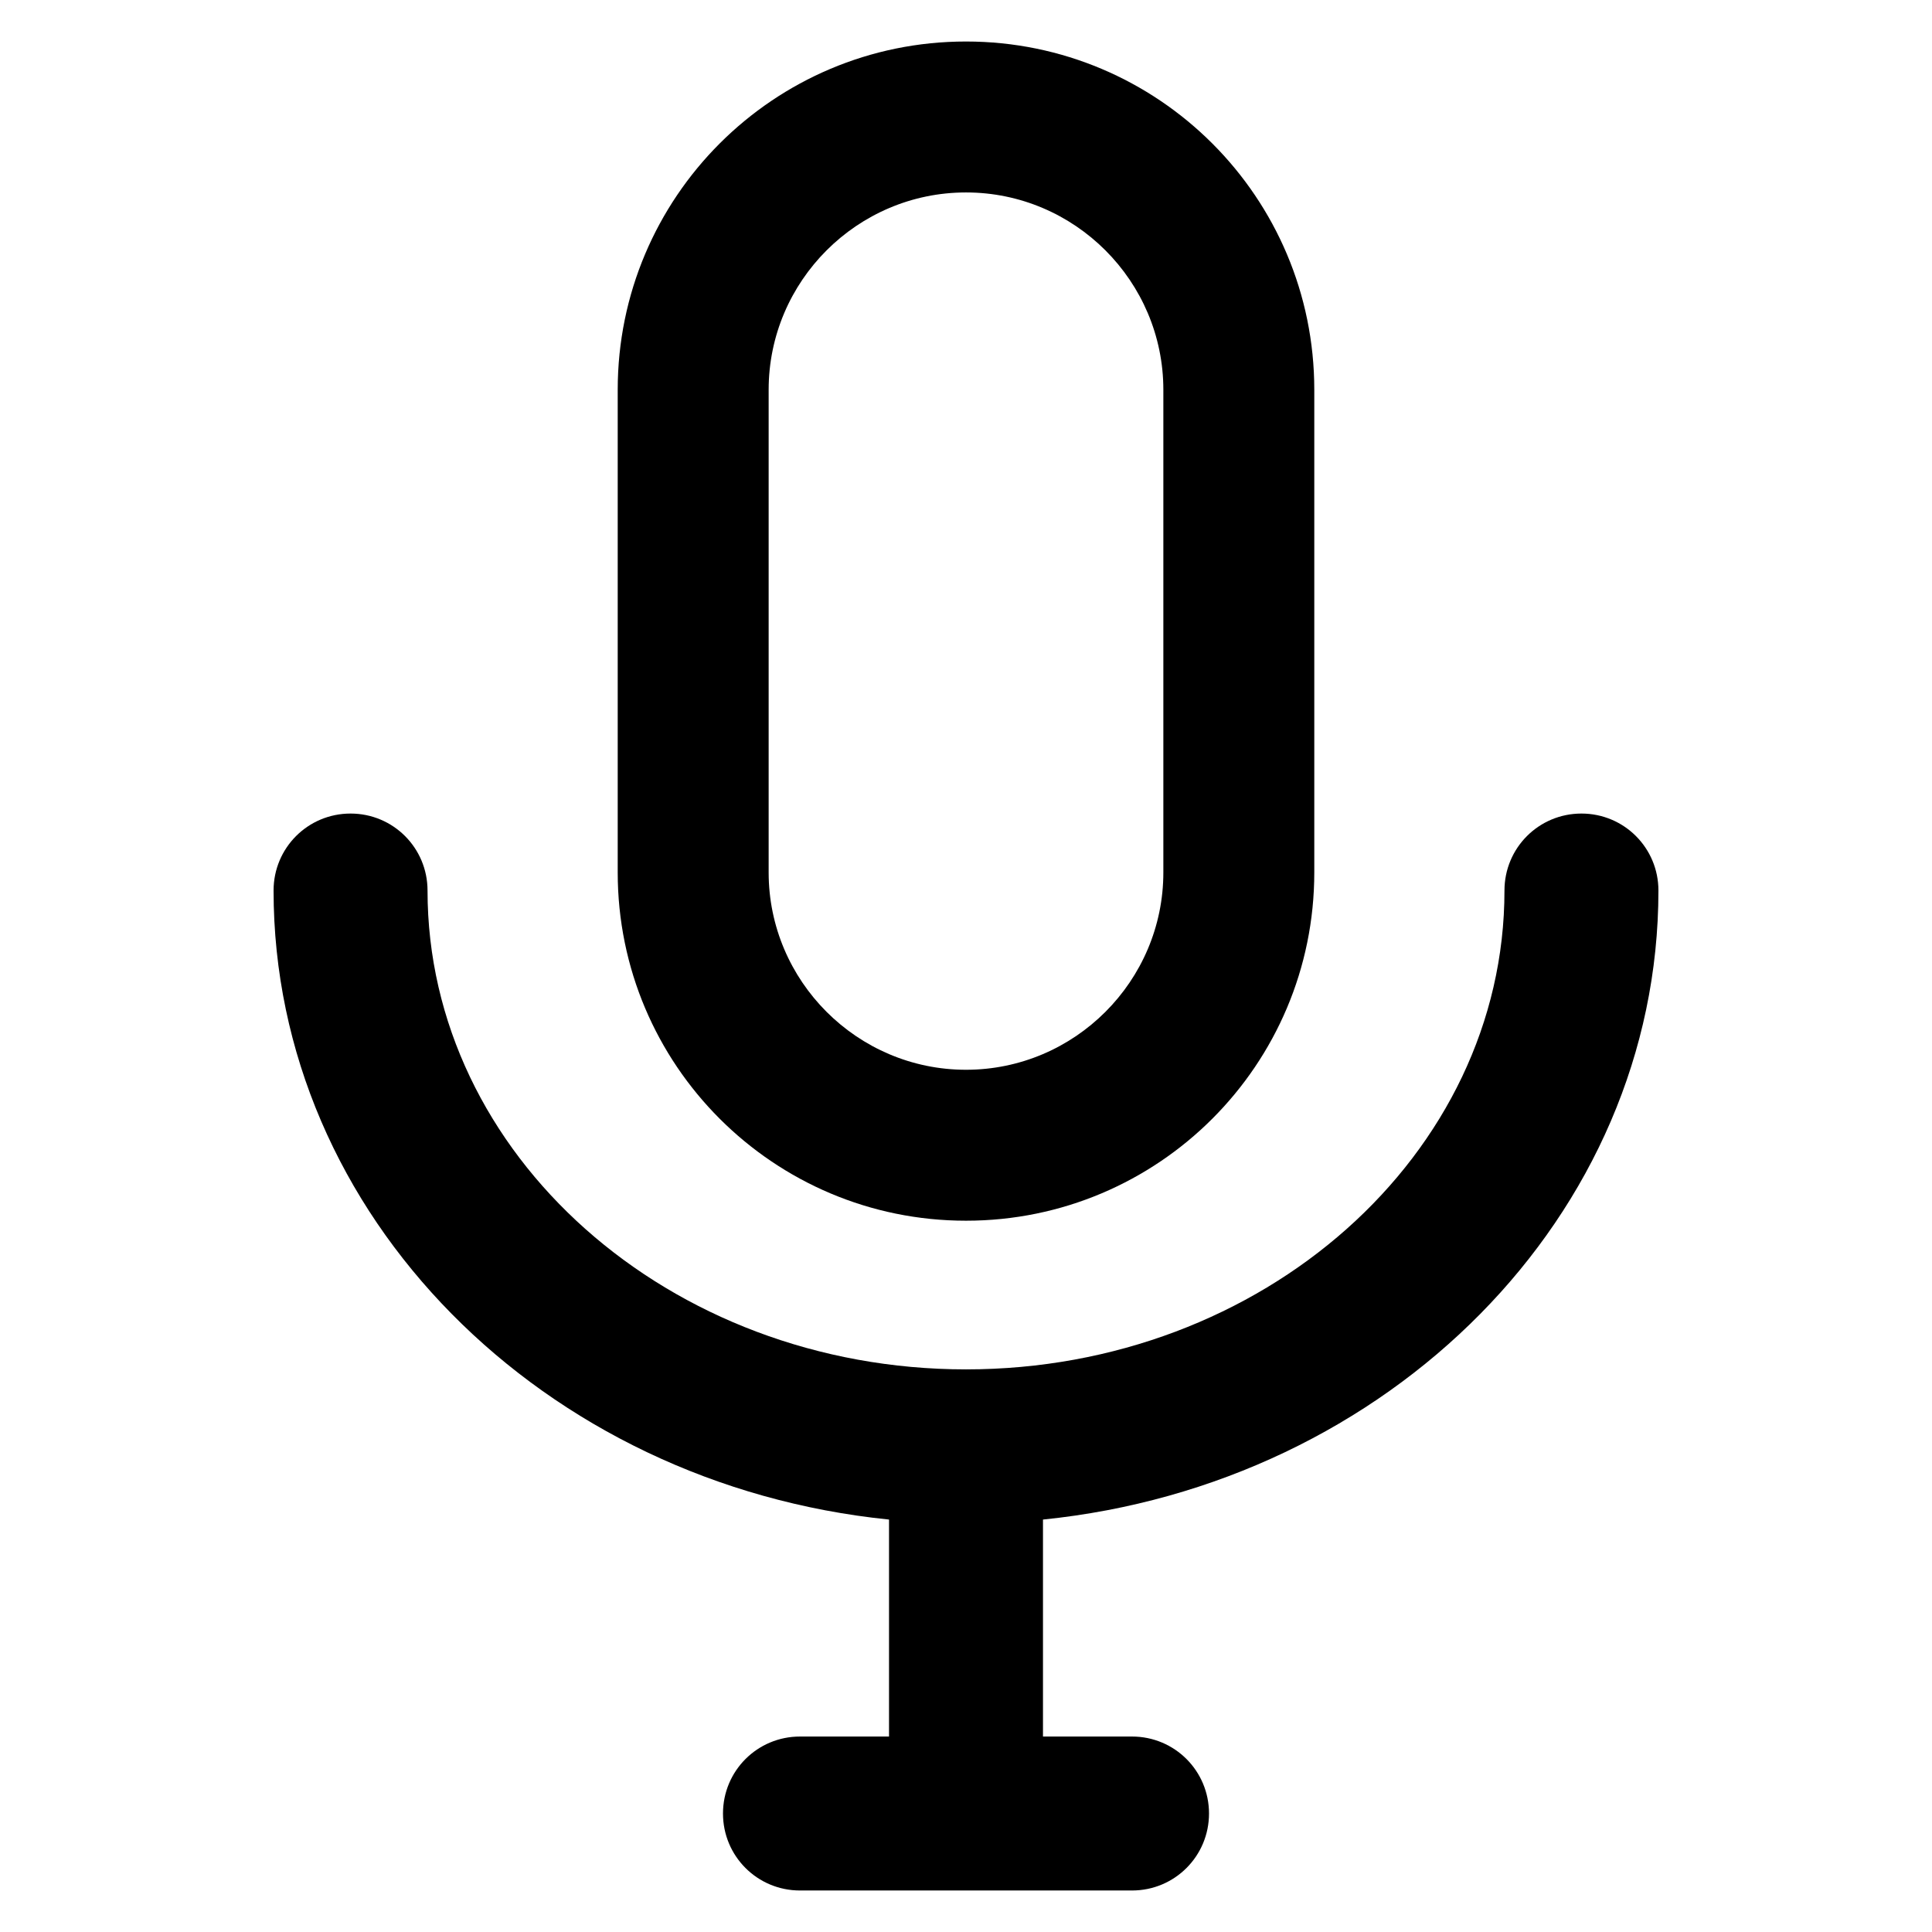
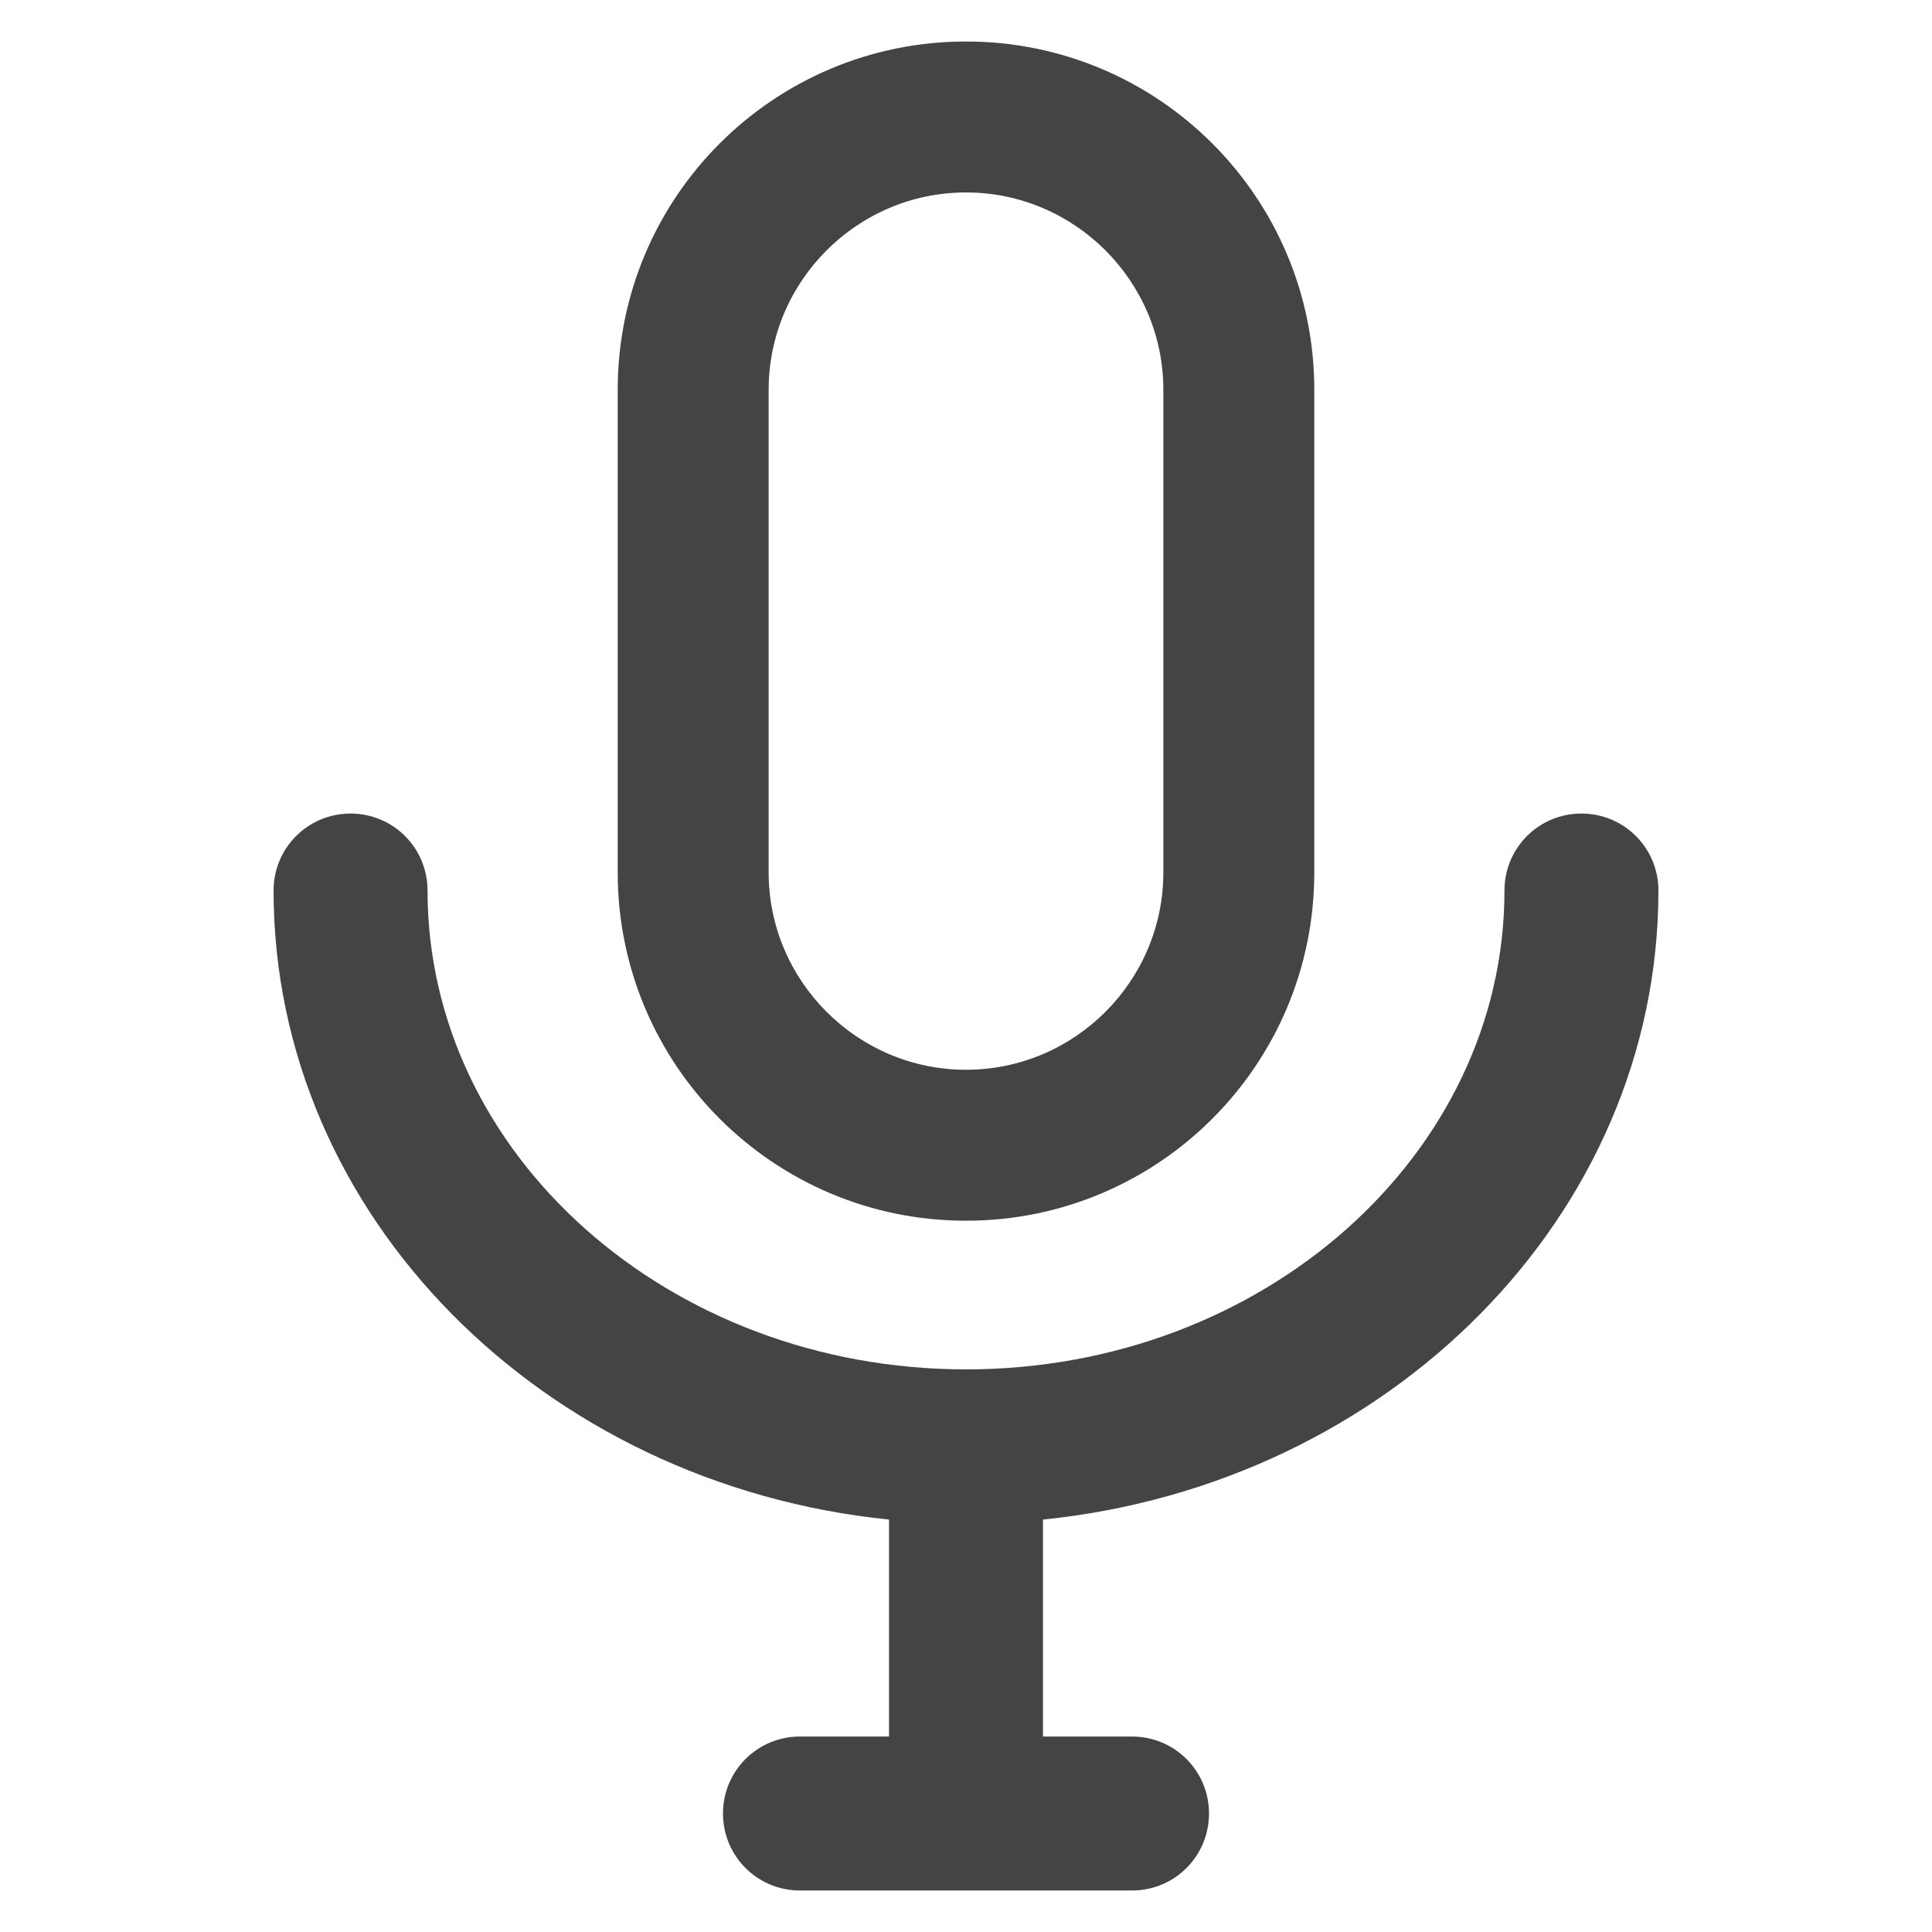
<svg xmlns="http://www.w3.org/2000/svg" version="1.1" viewBox="0 0 512 512" enable-background="new 0 0 512 512">
+   <defs>
+     <style> .c1 { fill: #444; } </style>
+   </defs>
  <g>
    <g>
-       <path d="m439.5,236c0-11.3-9.1-20.4-20.4-20.4s-20.4,9.1-20.4,20.4c0,70-64,126.9-142.7,126.9-78.7,0-142.7-56.9-142.7-126.9 0-11.3-9.1-20.4-20.4-20.4s-20.4,9.1-20.4,20.4c0,86.2 71.5,157.4 163.1,166.7v57.5h-23.6c-11.3,0-20.4,9.1-20.4,20.4 0,11.3 9.1,20.4 20.4,20.4h88c11.3,0 20.4-9.1 20.4-20.4 0-11.3-9.1-20.4-20.4-20.4h-23.6v-57.5c91.6-9.3 163.1-80.5 163.1-166.7z" />
-       <path d="m256,323.5c51,0 92.3-41.3 92.3-92.3v-127.9c0-51-41.3-92.3-92.3-92.3s-92.3,41.3-92.3,92.3v127.9c0,51 41.3,92.3 92.3,92.3zm-52.3-220.2c0-28.8 23.5-52.3 52.3-52.3s52.3,23.5 52.3,52.3v127.9c0,28.8-23.5,52.3-52.3,52.3s-52.3-23.5-52.3-52.3v-127.9z" />
+       <path class="c1" d="m439.5,236c0-11.3-9.1-20.4-20.4-20.4s-20.4,9.1-20.4,20.4c0,70-64,126.9-142.7,126.9-78.7,0-142.7-56.9-142.7-126.9 0-11.3-9.1-20.4-20.4-20.4s-20.4,9.1-20.4,20.4c0,86.2 71.5,157.4 163.1,166.7v57.5h-23.6c-11.3,0-20.4,9.1-20.4,20.4 0,11.3 9.1,20.4 20.4,20.4h88c11.3,0 20.4-9.1 20.4-20.4 0-11.3-9.1-20.4-20.4-20.4h-23.6v-57.5c91.6-9.3 163.1-80.5 163.1-166.7z" />
+       <path class="c1" d="m256,323.5c51,0 92.3-41.3 92.3-92.3v-127.9c0-51-41.3-92.3-92.3-92.3s-92.3,41.3-92.3,92.3v127.9c0,51 41.3,92.3 92.3,92.3zm-52.3-220.2c0-28.8 23.5-52.3 52.3-52.3s52.3,23.5 52.3,52.3v127.9c0,28.8-23.5,52.3-52.3,52.3s-52.3-23.5-52.3-52.3v-127.9z" />
    </g>
  </g>
</svg>
